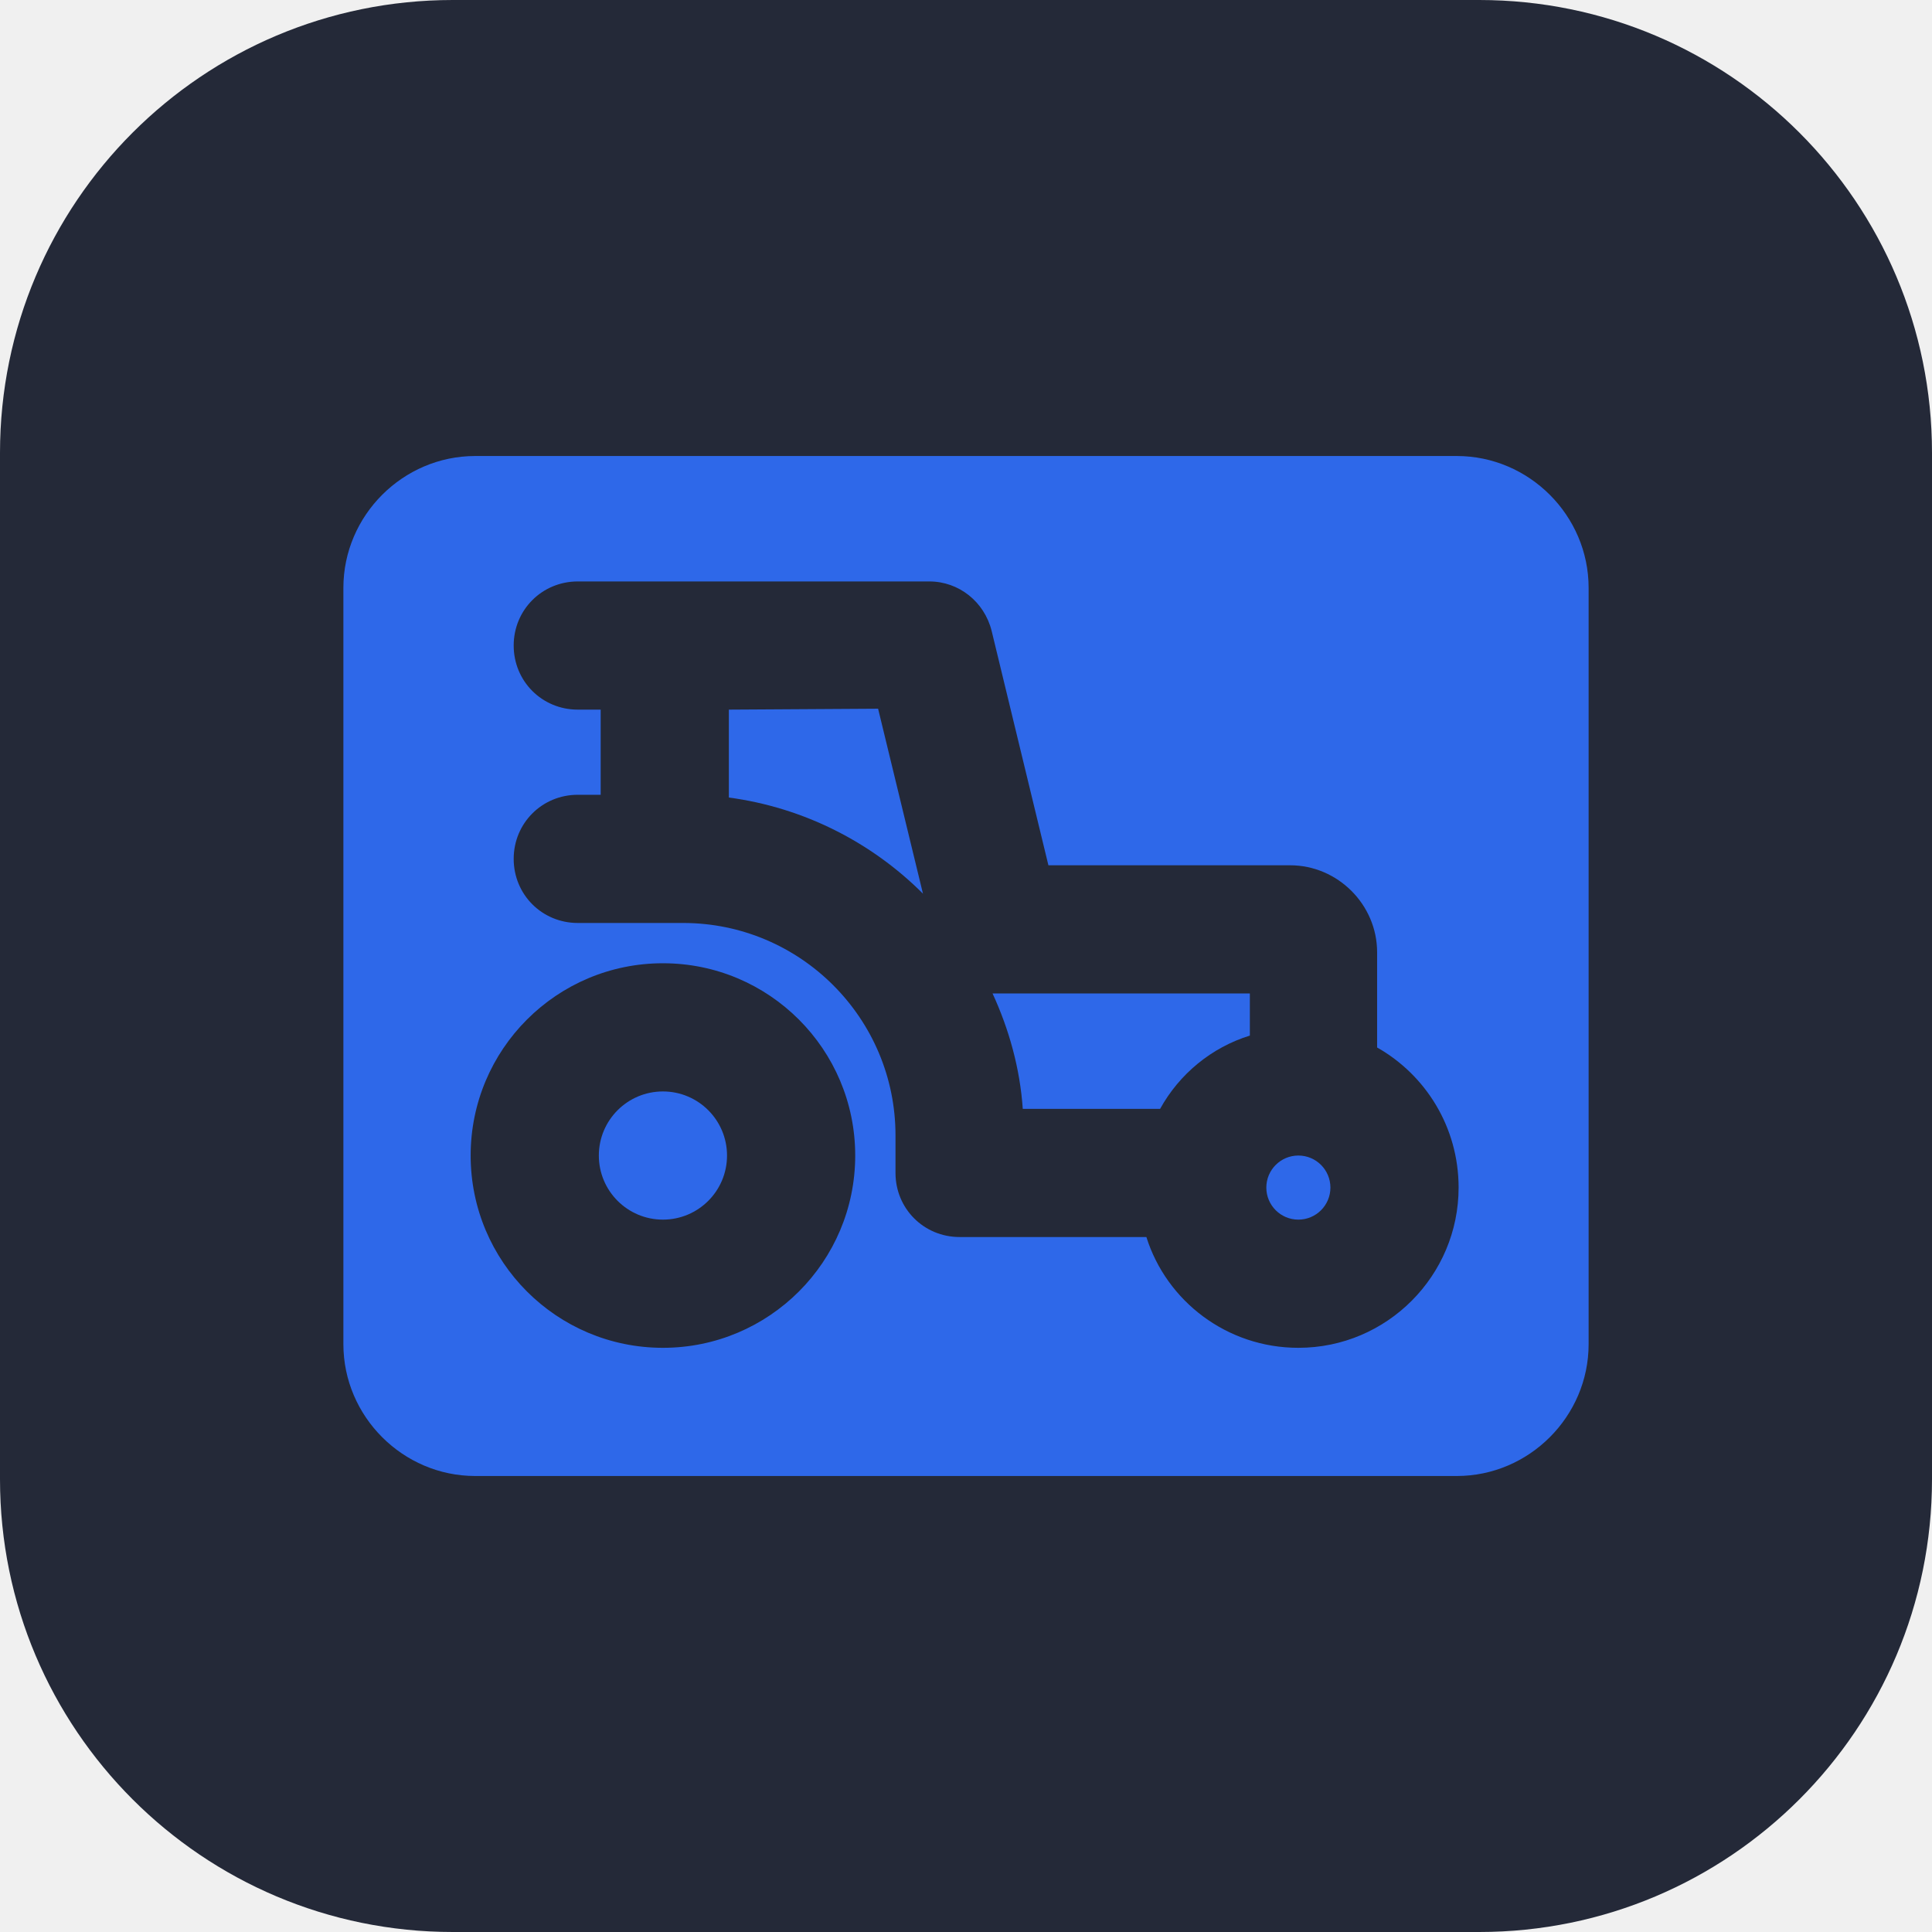
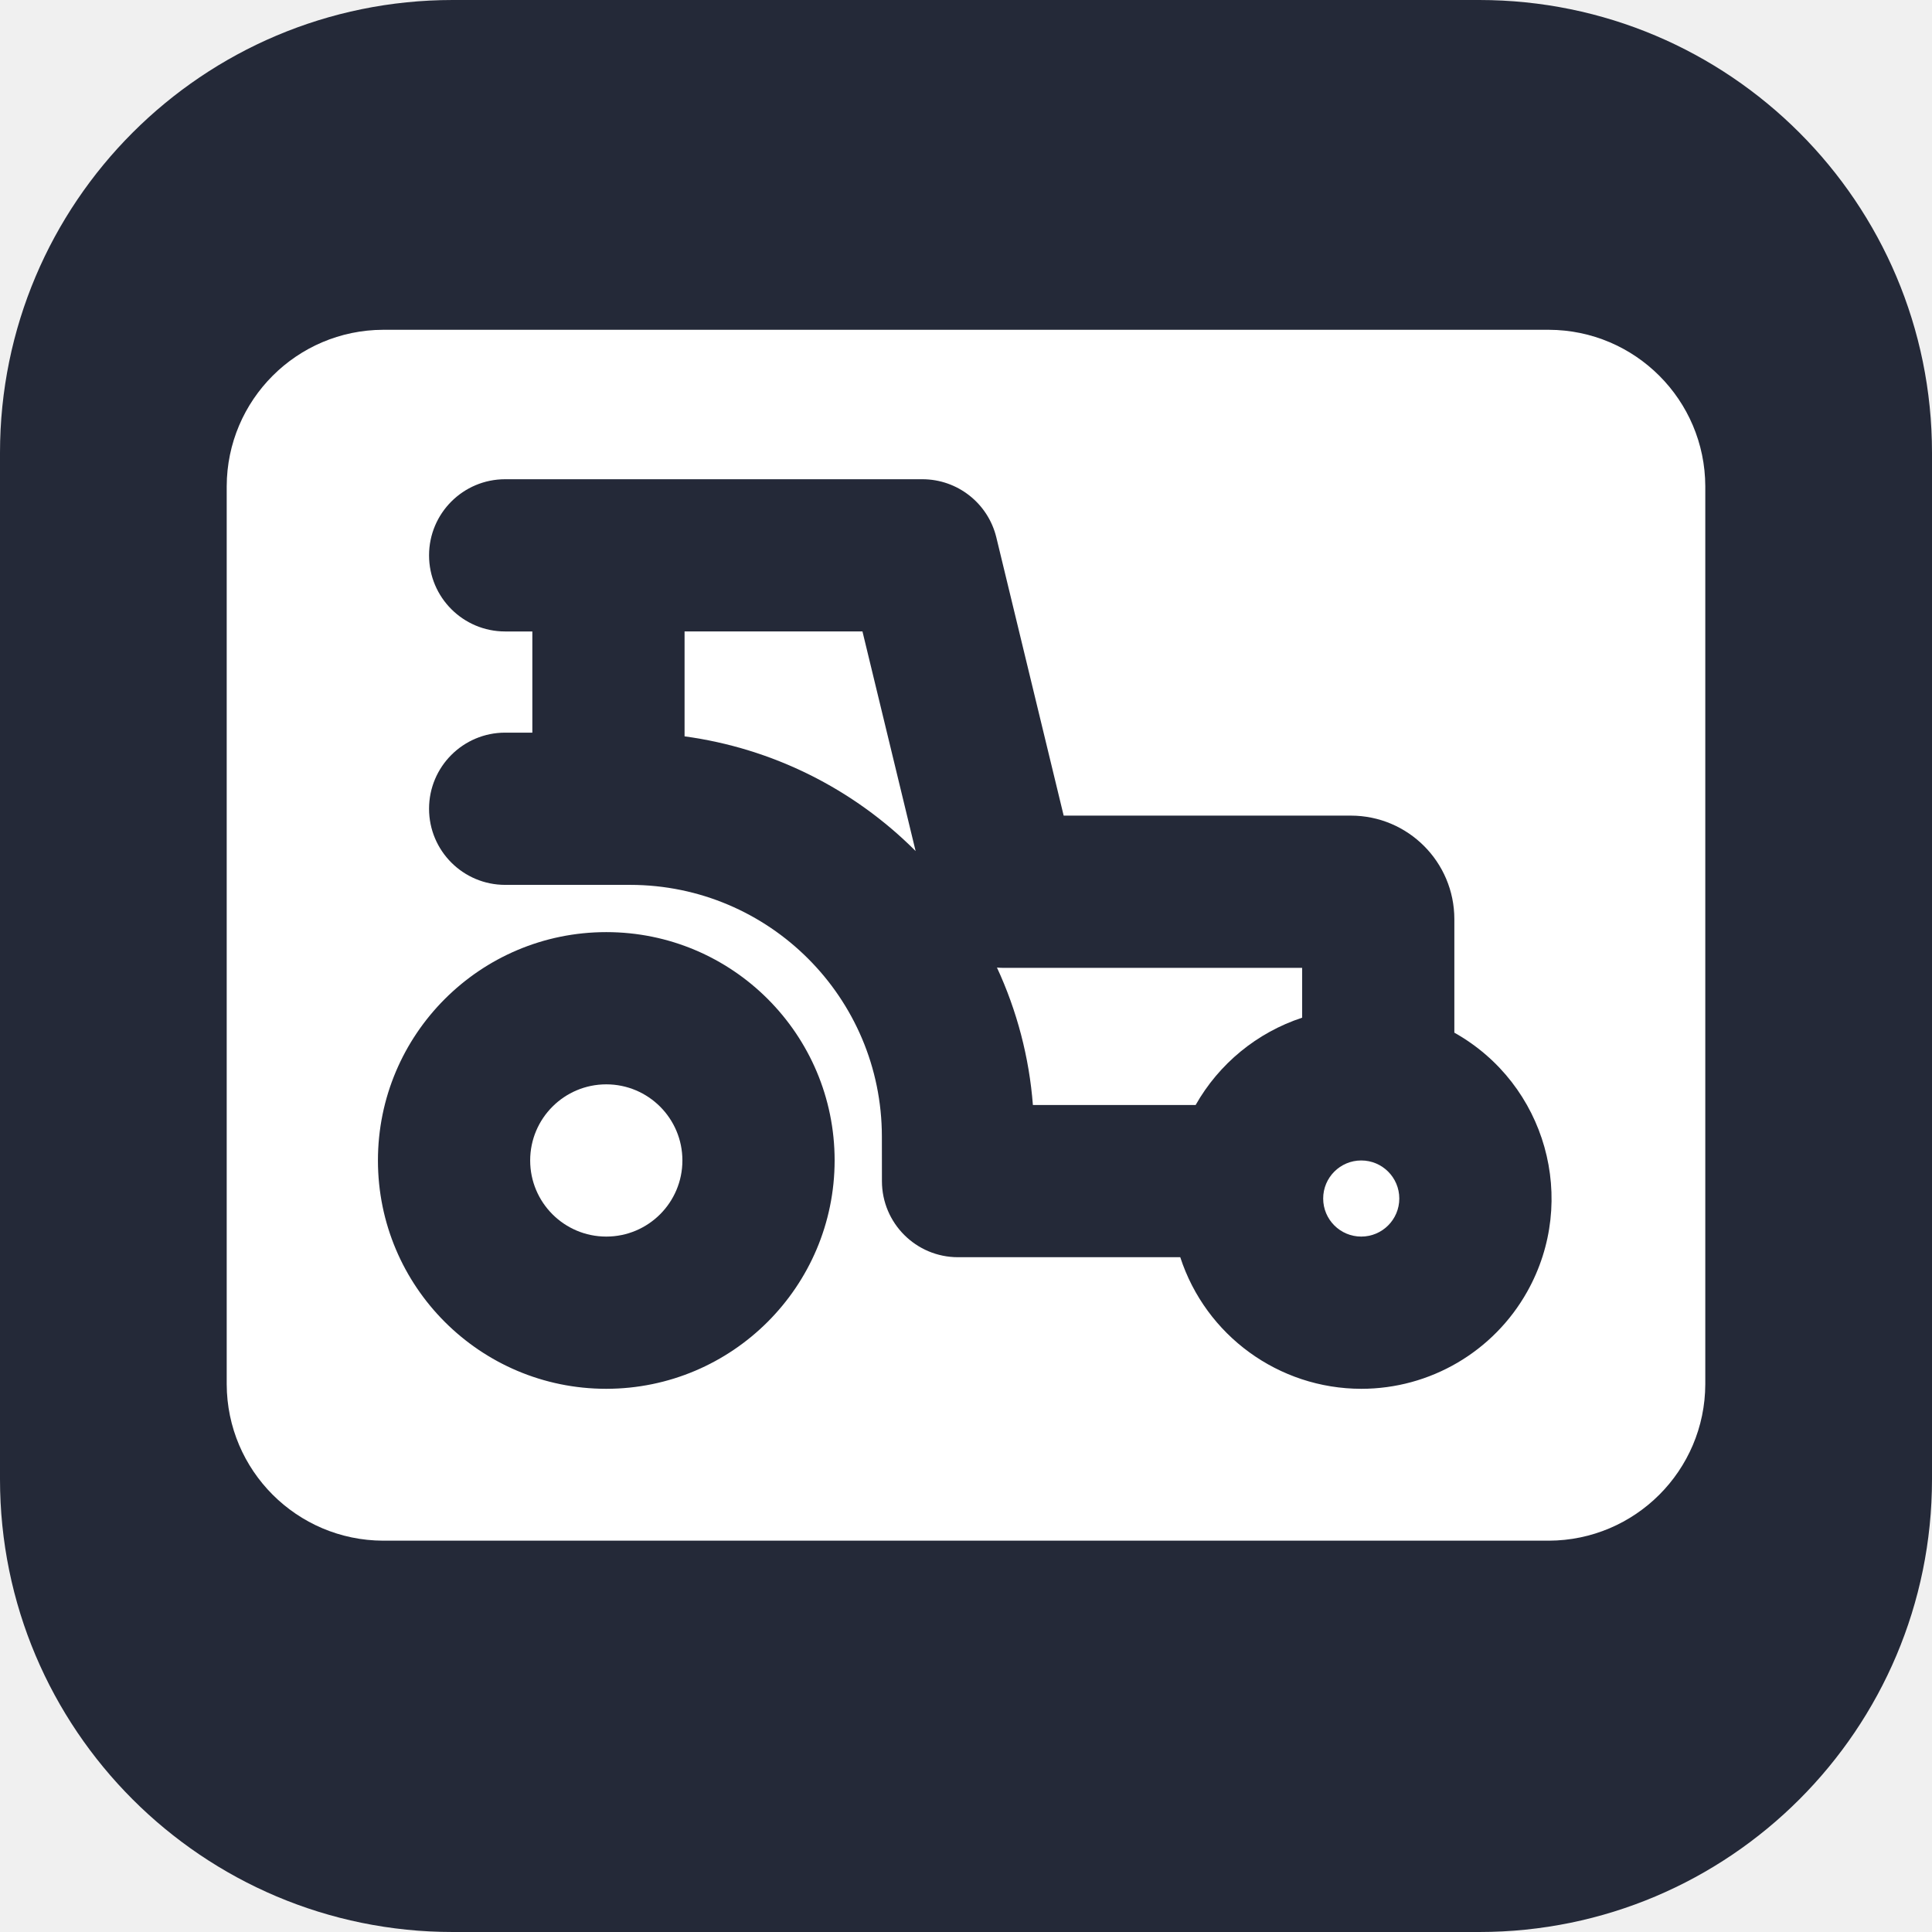
- <svg xmlns="http://www.w3.org/2000/svg" width="256" height="256" viewBox="0 0 256 256" id="rke2">
+ <svg xmlns="http://www.w3.org/2000/svg" width="256" height="256" viewBox="0 0 256 256" fill="none">
  <style>
-     .rke2-bg {
-       fill: #242938;
-     }
+     .rke2-auto-bg { fill: #242938; }
+     .rke2-auto-light { display: none; }
    @media (prefers-color-scheme: light) {
-       .rke2-bg {
-         fill: #F4F2ED;
-       }
+       .rke2-auto-bg { fill: #F4F2ED; }
+       .rke2-auto-dark { display: none; }
+       .rke2-auto-light { display: inline; }
    }
  </style>
-   <rect class="rke2-bg" width="256" height="256" rx="60" fill="#242938" />
-   <g transform="translate(45.5, 60.423) scale(1.21324)">
-     <style type="text/css">
- 	.rke2_st0{fill:#FFFFFF;stroke:#000000;stroke-miterlimit:10;}
- 	.rke2_st1{fill:#2E68E9;}
- </style>
-     <g>
+   <rect width="256" height="256" rx="60" fill="#242938" class="rke2-auto-bg" />
+   <g transform="translate(28 43.69837) scale(1.440807)" class="rke2-auto-dark">
+     <g fill="#000000">
+       <circle cx="36.324" cy="76.394" r="7" fill="#FFFFFF" />
+       <path d="M72.875,58.682c-0.209,0-0.417-0.011-0.623-0.029    c1.846,3.983,2.966,8.263,3.306,12.64h14.966    c2.154-3.8,5.645-6.662,9.794-8.029v-4.583H72.903L72.875,58.682z" fill="#FFFFFF" />
+       <path d="M43.523,27.744V37.39c8.048,1.092,15.514,4.799,21.249,10.549    l-4.888-20.196H43.523z" fill="#FFFFFF" />
+       <circle cx="105.754" cy="79.894" r="3.5" fill="#FFFFFF" />
+       <path d="M123.003,0H15.808C7.869,0.023,1.439,6.453,1.416,14.392v82.577    c0.023,7.939,6.453,14.369,14.392,14.392h107.195    c7.939-0.023,14.369-6.453,14.392-14.392V14.392    C137.372,6.453,130.942,0.023,123.003,0z M36.324,97.394    c-11.598,0-21-9.402-21-21s9.402-21,21-21s21,9.402,21,21l0,0    C57.311,87.987,47.916,97.381,36.324,97.394z M105.754,97.394    c-7.581-0.01-14.297-4.893-16.644-12.102H68.674    c-3.863-0-6.995-3.129-7-6.992l-0.005-4.108    C61.658,61.419,51.308,51.065,38.534,51.049H27.025c-3.866,0-7-3.134-7-7s3.134-7,7-7    h2.499v-9.305h-2.499c-3.866,0-7-3.134-7-7s3.134-7,7-7h38.367    c3.232,0,6.043,2.212,6.804,5.353l6.192,25.583h26.415    c5.252,0.006,9.508,4.262,9.514,9.514v10.447    c8.427,4.726,11.428,15.389,6.702,23.816    C117.922,93.978,112.085,97.396,105.754,97.394z" fill="#FFFFFF" />
+     </g>
+   </g>
+   <g transform="translate(28 43.69837) scale(1.440807)" class="rke2-auto-light">
+     <g style="enable-background:new 0 0 138.811 171.019;" xml:space="preserve" fill="#000000">
      <g>
-         <g>
-           <circle class="rke2_st1" cx="34.9" cy="76.4" r="7" />
-           <path class="rke2_st1" d="M71.5,58.7c-0.2,0-0.4,0-0.6,0c1.8,3.9,3,8.2,3.3,12.6h15c2.1-3.8,5.6-6.7,9.8-8v-4.6L71.5,58.7L71.5,58.7z" />
-           <path class="rke2_st1" d="M42.1,27.7v9.6c8.2,1.1,15.6,4.9,21.2,10.5l-4.9-20.2L42.1,27.7L42.1,27.7z" />
-           <circle class="rke2_st1" cx="104.3" cy="79.9" r="3.5" />
-           <path class="rke2_st1" d="M121.6,0H14.4C6.5,0,0,6.5,0,14.4V97c0,7.9,6.5,14.4,14.4,14.4h107.2c7.9,0,14.4-6.5,14.4-14.4V14.4     C136,6.5,129.5,0,121.6,0z M34.9,97.4c-11.6,0-21-9.4-21-21s9.4-21,21-21s21,9.4,21,21S46.5,97.4,34.9,97.4z M104.3,97.4     c-7.8,0-14.4-5.1-16.6-12.1H67.3c-3.9,0-7-3.1-7-7v-4.1C60.3,61.4,49.9,51,37.1,51H25.6c-3.9,0-7-3.1-7-7s3.1-7,7-7h2.5v-9.3     h-2.5c-3.9,0-7-3.1-7-7s3.1-7,7-7H64c3.2,0,6,2.2,6.8,5.4L77,44.7h26.4c5.2,0,9.5,4.3,9.5,9.5v10.4c5.3,3,8.9,8.7,8.9,15.3     C121.8,89.5,114,97.4,104.3,97.4z" />
-         </g>
+         <circle cx="36.324" cy="76.394" r="7" />
+         <path d="M72.875,58.682c-0.209,0-0.417-0.011-0.623-0.029   c1.846,3.983,2.966,8.263,3.306,12.64H90.523   c2.154-3.8,5.645-6.662,9.794-8.029v-4.583H72.903L72.875,58.682z" />
+         <path d="M43.523,27.744V37.39c8.048,1.092,15.514,4.799,21.249,10.549l-4.888-20.196   H43.523z" />
+         <circle cx="105.754" cy="79.894" r="3.5" />
+         <path d="M123.003,0H15.808C7.869,0.023,1.439,6.453,1.416,14.392v82.577   c0.023,7.939,6.453,14.369,14.392,14.392h107.195   c7.939-0.023,14.369-6.453,14.392-14.392V14.392   C137.372,6.453,130.942,0.023,123.003,0z M36.324,97.394   c-11.598,0-21-9.402-21-21s9.402-21,21-21s21,9.402,21,21l0,0   C57.311,87.987,47.917,97.381,36.324,97.394z M105.754,97.394   c-7.581-0.01-14.297-4.893-16.644-12.102H68.674   c-3.863-0-6.995-3.129-7-6.992l-0.005-4.108   C61.658,61.419,51.308,51.065,38.534,51.049H27.025c-3.866,0-7-3.134-7-7s3.134-7,7-7   h2.499v-9.305H27.025c-3.866,0-7-3.134-7-7s3.134-7,7-7h38.367   c3.232,0,6.043,2.212,6.804,5.353l6.192,25.583h26.415   c5.252,0.006,9.508,4.262,9.514,9.514v10.447   c8.427,4.726,11.428,15.389,6.702,23.816   C117.922,93.978,112.085,97.396,105.754,97.394z" />
      </g>
    </g>
  </g>
</svg>
